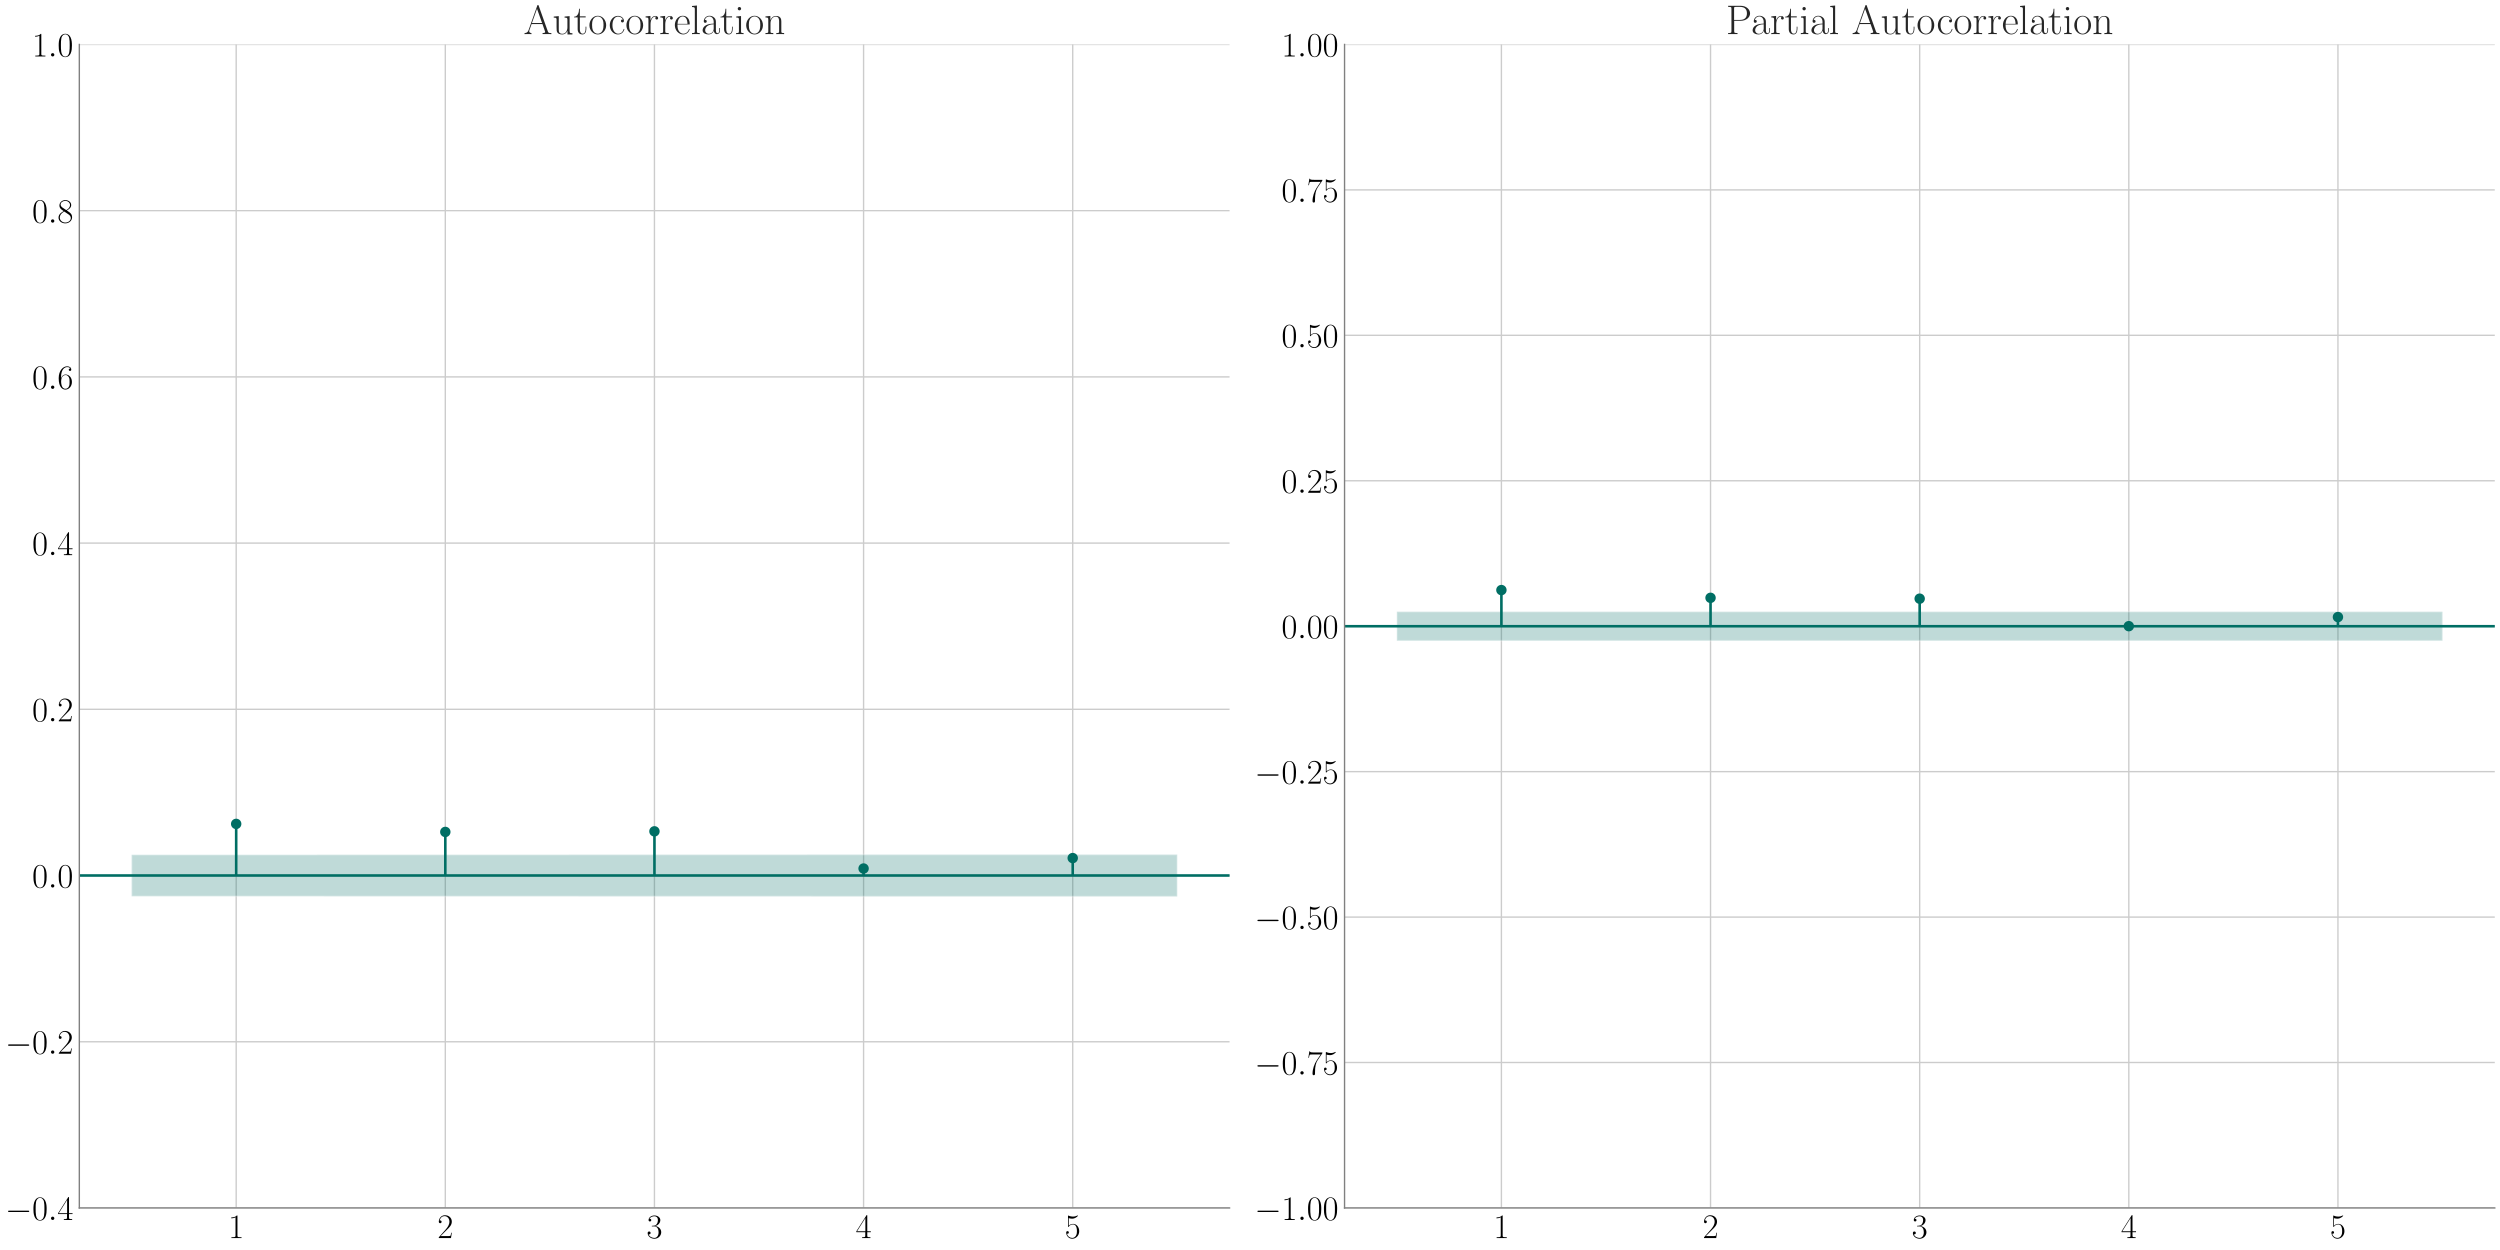
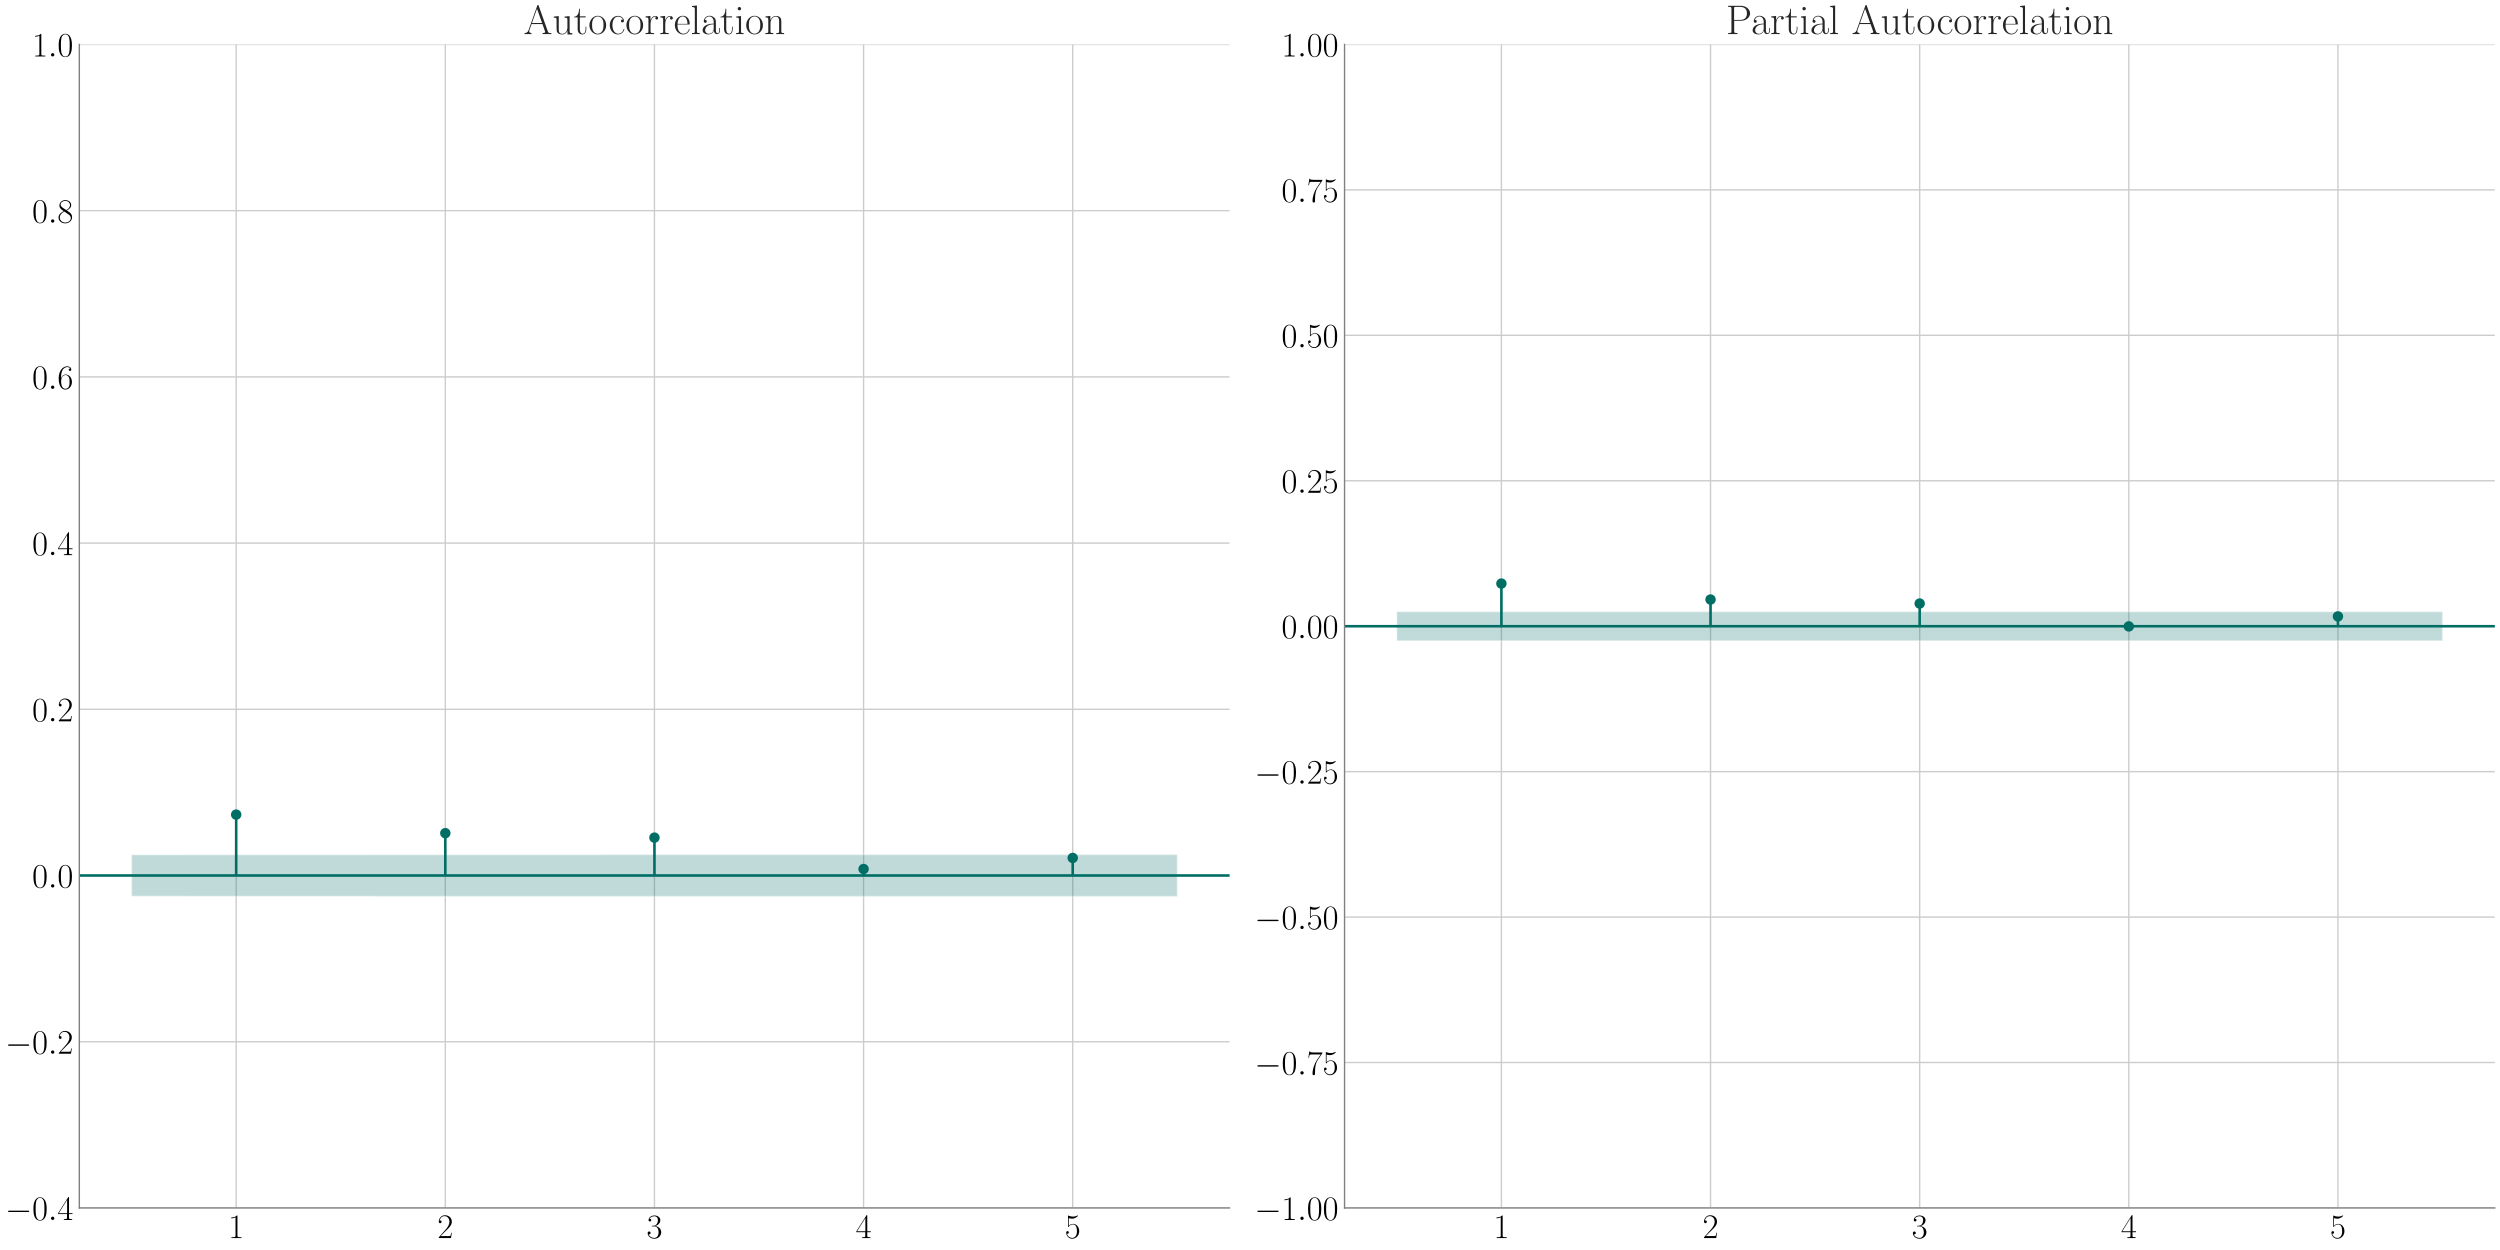
<svg xmlns="http://www.w3.org/2000/svg" xmlns:xlink="http://www.w3.org/1999/xlink" width="1440pt" height="720pt" viewBox="0 0 1440 720" version="1.1">
  <defs>
    <style type="text/css">*{stroke-linejoin: round; stroke-linecap: butt}</style>
  </defs>
  <g id="figure_1">
    <g id="patch_1">
      <path d="M 0 720  L 1440 720  L 1440 0  L 0 0  z " style="fill: #ffffff" />
    </g>
    <g id="axes_1">
      <g id="patch_2">
        <path d="M 45.693 695.787  L 708.231 695.787  L 708.231 25.605  L 45.693 25.605  z " style="fill: #ffffff" />
      </g>
      <g id="matplotlib.axis_1">
        <g id="xtick_1">
          <g id="line2d_1">
-             <path d="M 136.039 695.787  L 136.039 25.605  " clip-path="url(#p928883f7a5)" style="fill: none; stroke: #cccccc; stroke-width: 0.8; stroke-linecap: round" />
+             <path d="M 136.039 695.787  L 136.039 25.605  " clip-path="url(#pb3121250ae)" style="fill: none; stroke: #cccccc; stroke-width: 0.8; stroke-linecap: round" />
          </g>
          <g id="text_1">
            <g transform="translate(131.4703 713.1241) scale(0.2 -0.2)">
              <defs>
                <path id="CMR17-31" d="M 1702 4058  C 1702 4192 1696 4192 1606 4192  C 1357 3916 979 3827 621 3827  C 602 3827 570 3827 563 3808  C 557 3795 557 3782 557 3648  C 755 3648 1088 3686 1344 3839  L 1344 461  C 1344 236 1331 160 781 160  L 589 160  L 589 0  C 896 0 1216 0 1523 0  C 1830 0 2150 0 2458 0  L 2458 160  L 2266 160  C 1715 160 1702 230 1702 458  L 1702 4058  z " transform="scale(0.015625)" />
              </defs>
              <use xlink:href="#CMR17-31" transform="scale(0.996264)" />
            </g>
          </g>
        </g>
        <g id="xtick_2">
          <g id="line2d_2">
-             <path d="M 256.501 695.787  L 256.501 25.605  " clip-path="url(#p928883f7a5)" style="fill: none; stroke: #cccccc; stroke-width: 0.8; stroke-linecap: round" />
+             <path d="M 256.501 695.787  L 256.501 25.605  " clip-path="url(#pb3121250ae)" style="fill: none; stroke: #cccccc; stroke-width: 0.8; stroke-linecap: round" />
          </g>
          <g id="text_2">
            <g transform="translate(251.9317 713.1241) scale(0.2 -0.2)">
              <defs>
                <path id="CMR17-32" d="M 2669 989  L 2554 989  C 2490 536 2438 459 2413 420  C 2381 369 1920 369 1830 369  L 602 369  C 832 619 1280 1072 1824 1597  C 2214 1967 2669 2402 2669 3035  C 2669 3790 2067 4224 1395 4224  C 691 4224 262 3604 262 3030  C 262 2780 448 2748 525 2748  C 589 2748 781 2787 781 3010  C 781 3207 614 3264 525 3264  C 486 3264 448 3258 422 3245  C 544 3790 915 4058 1306 4058  C 1862 4058 2227 3617 2227 3035  C 2227 2479 1901 2000 1536 1584  L 262 146  L 262 0  L 2515 0  L 2669 989  z " transform="scale(0.015625)" />
              </defs>
              <use xlink:href="#CMR17-32" transform="scale(0.996264)" />
            </g>
          </g>
        </g>
        <g id="xtick_3">
          <g id="line2d_3">
-             <path d="M 376.962 695.787  L 376.962 25.605  " clip-path="url(#p928883f7a5)" style="fill: none; stroke: #cccccc; stroke-width: 0.8; stroke-linecap: round" />
+             <path d="M 376.962 695.787  L 376.962 25.605  " clip-path="url(#pb3121250ae)" style="fill: none; stroke: #cccccc; stroke-width: 0.8; stroke-linecap: round" />
          </g>
          <g id="text_3">
            <g transform="translate(372.3931 713.1241) scale(0.2 -0.2)">
              <defs>
                <path id="CMR17-33" d="M 1414 2157  C 1984 2157 2234 1662 2234 1090  C 2234 320 1824 25 1453 25  C 1114 25 563 194 390 693  C 422 680 454 680 486 680  C 640 680 755 782 755 948  C 755 1133 614 1216 486 1216  C 378 1216 211 1165 211 926  C 211 335 787 -128 1466 -128  C 2176 -128 2720 430 2720 1085  C 2720 1707 2208 2157 1600 2227  C 2086 2328 2554 2756 2554 3329  C 2554 3820 2048 4179 1472 4179  C 890 4179 378 3829 378 3329  C 378 3110 544 3072 627 3072  C 762 3072 877 3155 877 3321  C 877 3486 762 3569 627 3569  C 602 3569 570 3569 544 3557  C 730 3959 1235 4032 1459 4032  C 1683 4032 2106 3925 2106 3320  C 2106 3143 2080 2828 1862 2550  C 1670 2304 1453 2304 1242 2284  C 1210 2284 1062 2269 1037 2269  C 992 2263 966 2257 966 2208  C 966 2163 973 2157 1101 2157  L 1414 2157  z " transform="scale(0.015625)" />
              </defs>
              <use xlink:href="#CMR17-33" transform="scale(0.996264)" />
            </g>
          </g>
        </g>
        <g id="xtick_4">
          <g id="line2d_4">
-             <path d="M 497.424 695.787  L 497.424 25.605  " clip-path="url(#p928883f7a5)" style="fill: none; stroke: #cccccc; stroke-width: 0.8; stroke-linecap: round" />
+             <path d="M 497.424 695.787  L 497.424 25.605  " clip-path="url(#pb3121250ae)" style="fill: none; stroke: #cccccc; stroke-width: 0.8; stroke-linecap: round" />
          </g>
          <g id="text_4">
            <g transform="translate(492.8545 713.1241) scale(0.2 -0.2)">
              <defs>
                <path id="CMR17-34" d="M 2150 4122  C 2150 4256 2144 4256 2029 4256  L 128 1254  L 128 1088  L 1779 1088  L 1779 457  C 1779 224 1766 160 1318 160  L 1197 160  L 1197 0  C 1402 0 1747 0 1965 0  C 2182 0 2528 0 2733 0  L 2733 160  L 2611 160  C 2163 160 2150 224 2150 457  L 2150 1088  L 2803 1088  L 2803 1254  L 2150 1254  L 2150 4122  z M 1798 3703  L 1798 1254  L 256 1254  L 1798 3703  z " transform="scale(0.015625)" />
              </defs>
              <use xlink:href="#CMR17-34" transform="scale(0.996264)" />
            </g>
          </g>
        </g>
        <g id="xtick_5">
          <g id="line2d_5">
-             <path d="M 617.885 695.787  L 617.885 25.605  " clip-path="url(#p928883f7a5)" style="fill: none; stroke: #cccccc; stroke-width: 0.8; stroke-linecap: round" />
+             <path d="M 617.885 695.787  L 617.885 25.605  " clip-path="url(#pb3121250ae)" style="fill: none; stroke: #cccccc; stroke-width: 0.8; stroke-linecap: round" />
          </g>
          <g id="text_5">
            <g transform="translate(613.3159 713.1241) scale(0.2 -0.2)">
              <defs>
                <path id="CMR17-35" d="M 730 3692  C 794 3666 1056 3584 1325 3584  C 1920 3584 2246 3911 2432 4100  C 2432 4157 2432 4192 2394 4192  C 2387 4192 2374 4192 2323 4163  C 2099 4058 1837 3973 1517 3973  C 1325 3973 1037 3999 723 4139  C 653 4171 640 4171 634 4171  C 602 4171 595 4164 595 4037  L 595 2203  C 595 2089 595 2057 659 2057  C 691 2057 704 2070 736 2114  C 941 2401 1222 2522 1542 2522  C 1766 2522 2246 2382 2246 1289  C 2246 1085 2246 715 2054 421  C 1894 159 1645 25 1370 25  C 947 25 518 320 403 814  C 429 807 480 795 506 795  C 589 795 749 840 749 1038  C 749 1210 627 1280 506 1280  C 358 1280 262 1190 262 1011  C 262 454 704 -128 1382 -128  C 2042 -128 2669 440 2669 1264  C 2669 2030 2170 2624 1549 2624  C 1222 2624 947 2503 730 2274  L 730 3692  z " transform="scale(0.015625)" />
              </defs>
              <use xlink:href="#CMR17-35" transform="scale(0.996264)" />
            </g>
          </g>
        </g>
      </g>
      <g id="matplotlib.axis_2">
        <g id="ytick_1">
          <g id="line2d_6">
-             <path d="M 45.693 695.787  L 708.231 695.787  " clip-path="url(#p928883f7a5)" style="fill: none; stroke: #cccccc; stroke-width: 0.8; stroke-linecap: round" />
+             <path d="M 45.693 695.787  L 708.231 695.787  " clip-path="url(#pb3121250ae)" style="fill: none; stroke: #cccccc; stroke-width: 0.8; stroke-linecap: round" />
          </g>
          <g id="text_6">
            <g transform="translate(3.00024 702.7056) scale(0.2 -0.2)">
              <defs>
                <path id="CMSY10-0" d="M 4218 1472  C 4326 1472 4442 1472 4442 1600  C 4442 1728 4326 1728 4218 1728  L 755 1728  C 646 1728 531 1728 531 1600  C 531 1472 646 1472 755 1472  L 4218 1472  z " transform="scale(0.015625)" />
                <path id="CMR17-30" d="M 2688 2025  C 2688 2416 2682 3080 2413 3591  C 2176 4039 1798 4198 1466 4198  C 1158 4198 768 4058 525 3597  C 269 3118 243 2524 243 2025  C 243 1661 250 1106 448 619  C 723 -39 1216 -128 1466 -128  C 1760 -128 2208 -7 2470 600  C 2662 1042 2688 1559 2688 2025  z M 1466 -26  C 1056 -26 813 325 723 812  C 653 1188 653 1738 653 2096  C 653 2588 653 2997 736 3387  C 858 3929 1216 4096 1466 4096  C 1728 4096 2067 3923 2189 3400  C 2272 3036 2278 2607 2278 2096  C 2278 1680 2278 1169 2202 792  C 2067 95 1690 -26 1466 -26  z " transform="scale(0.015625)" />
                <path id="CMMI12-3a" d="M 1178 307  C 1178 492 1024 619 870 619  C 685 619 557 466 557 313  C 557 128 710 0 864 0  C 1050 0 1178 153 1178 307  z " transform="scale(0.015625)" />
              </defs>
              <use xlink:href="#CMSY10-0" transform="scale(0.996264)" />
              <use xlink:href="#CMR17-30" transform="translate(77.48747 0) scale(0.996264)" />
              <use xlink:href="#CMMI12-3a" transform="translate(123.1779 0) scale(0.996264)" />
              <use xlink:href="#CMR17-34" transform="translate(150.2751 0) scale(0.996264)" />
            </g>
          </g>
        </g>
        <g id="ytick_2">
          <g id="line2d_7">
-             <path d="M 45.693 600.047  L 708.231 600.047  " clip-path="url(#p928883f7a5)" style="fill: none; stroke: #cccccc; stroke-width: 0.8; stroke-linecap: round" />
+             <path d="M 45.693 600.047  L 708.231 600.047  " clip-path="url(#pb3121250ae)" style="fill: none; stroke: #cccccc; stroke-width: 0.8; stroke-linecap: round" />
          </g>
          <g id="text_7">
            <g transform="translate(3.00024 606.9653) scale(0.2 -0.2)">
              <use xlink:href="#CMSY10-0" transform="scale(0.996264)" />
              <use xlink:href="#CMR17-30" transform="translate(77.48747 0) scale(0.996264)" />
              <use xlink:href="#CMMI12-3a" transform="translate(123.1779 0) scale(0.996264)" />
              <use xlink:href="#CMR17-32" transform="translate(150.2751 0) scale(0.996264)" />
            </g>
          </g>
        </g>
        <g id="ytick_3">
          <g id="line2d_8">
-             <path d="M 45.693 504.306  L 708.231 504.306  " clip-path="url(#p928883f7a5)" style="fill: none; stroke: #cccccc; stroke-width: 0.8; stroke-linecap: round" />
+             <path d="M 45.693 504.306  L 708.231 504.306  " clip-path="url(#pb3121250ae)" style="fill: none; stroke: #cccccc; stroke-width: 0.8; stroke-linecap: round" />
          </g>
          <g id="text_8">
            <g transform="translate(18.49773 511.2249) scale(0.2 -0.2)">
              <use xlink:href="#CMR17-30" transform="scale(0.996264)" />
              <use xlink:href="#CMMI12-3a" transform="translate(45.69048 0) scale(0.996264)" />
              <use xlink:href="#CMR17-30" transform="translate(72.78765 0) scale(0.996264)" />
            </g>
          </g>
        </g>
        <g id="ytick_4">
          <g id="line2d_9">
-             <path d="M 45.693 408.566  L 708.231 408.566  " clip-path="url(#p928883f7a5)" style="fill: none; stroke: #cccccc; stroke-width: 0.8; stroke-linecap: round" />
+             <path d="M 45.693 408.566  L 708.231 408.566  " clip-path="url(#pb3121250ae)" style="fill: none; stroke: #cccccc; stroke-width: 0.8; stroke-linecap: round" />
          </g>
          <g id="text_9">
            <g transform="translate(18.49773 415.4846) scale(0.2 -0.2)">
              <use xlink:href="#CMR17-30" transform="scale(0.996264)" />
              <use xlink:href="#CMMI12-3a" transform="translate(45.69048 0) scale(0.996264)" />
              <use xlink:href="#CMR17-32" transform="translate(72.78765 0) scale(0.996264)" />
            </g>
          </g>
        </g>
        <g id="ytick_5">
          <g id="line2d_10">
-             <path d="M 45.693 312.826  L 708.231 312.826  " clip-path="url(#p928883f7a5)" style="fill: none; stroke: #cccccc; stroke-width: 0.8; stroke-linecap: round" />
+             <path d="M 45.693 312.826  L 708.231 312.826  " clip-path="url(#pb3121250ae)" style="fill: none; stroke: #cccccc; stroke-width: 0.8; stroke-linecap: round" />
          </g>
          <g id="text_10">
            <g transform="translate(18.49773 319.7442) scale(0.2 -0.2)">
              <use xlink:href="#CMR17-30" transform="scale(0.996264)" />
              <use xlink:href="#CMMI12-3a" transform="translate(45.69048 0) scale(0.996264)" />
              <use xlink:href="#CMR17-34" transform="translate(72.78765 0) scale(0.996264)" />
            </g>
          </g>
        </g>
        <g id="ytick_6">
          <g id="line2d_11">
-             <path d="M 45.693 217.085  L 708.231 217.085  " clip-path="url(#p928883f7a5)" style="fill: none; stroke: #cccccc; stroke-width: 0.8; stroke-linecap: round" />
+             <path d="M 45.693 217.085  L 708.231 217.085  " clip-path="url(#pb3121250ae)" style="fill: none; stroke: #cccccc; stroke-width: 0.8; stroke-linecap: round" />
          </g>
          <g id="text_11">
            <g transform="translate(18.49773 224.0039) scale(0.2 -0.2)">
              <defs>
                <path id="CMR17-36" d="M 678 2176  C 678 3690 1395 4032 1811 4032  C 1946 4032 2272 4009 2400 3776  C 2298 3776 2106 3776 2106 3553  C 2106 3381 2246 3323 2336 3323  C 2394 3323 2566 3348 2566 3560  C 2566 3954 2246 4179 1805 4179  C 1043 4179 243 3390 243 1984  C 243 253 966 -128 1478 -128  C 2099 -128 2688 427 2688 1283  C 2688 2081 2170 2662 1517 2662  C 1126 2662 838 2407 678 1960  L 678 2176  z M 1478 25  C 691 25 691 1200 691 1436  C 691 1896 909 2560 1504 2560  C 1613 2560 1926 2560 2138 2120  C 2253 1870 2253 1609 2253 1289  C 2253 944 2253 690 2118 434  C 1978 171 1773 25 1478 25  z " transform="scale(0.015625)" />
              </defs>
              <use xlink:href="#CMR17-30" transform="scale(0.996264)" />
              <use xlink:href="#CMMI12-3a" transform="translate(45.69048 0) scale(0.996264)" />
              <use xlink:href="#CMR17-36" transform="translate(72.78765 0) scale(0.996264)" />
            </g>
          </g>
        </g>
        <g id="ytick_7">
          <g id="line2d_12">
-             <path d="M 45.693 121.345  L 708.231 121.345  " clip-path="url(#p928883f7a5)" style="fill: none; stroke: #cccccc; stroke-width: 0.8; stroke-linecap: round" />
+             <path d="M 45.693 121.345  L 708.231 121.345  " clip-path="url(#pb3121250ae)" style="fill: none; stroke: #cccccc; stroke-width: 0.8; stroke-linecap: round" />
          </g>
          <g id="text_12">
            <g transform="translate(18.49773 128.2635) scale(0.2 -0.2)">
              <defs>
                <path id="CMR17-38" d="M 1741 2264  C 2144 2467 2554 2773 2554 3263  C 2554 3841 1990 4179 1472 4179  C 890 4179 378 3759 378 3180  C 378 3021 416 2747 666 2505  C 730 2442 998 2251 1171 2130  C 883 1983 211 1634 211 934  C 211 279 838 -128 1459 -128  C 2144 -128 2720 362 2720 1010  C 2720 1590 2330 1857 2074 2029  L 1741 2264  z M 902 2822  C 851 2854 595 3051 595 3351  C 595 3739 998 4032 1459 4032  C 1965 4032 2336 3676 2336 3262  C 2336 2669 1670 2331 1638 2331  C 1632 2331 1626 2331 1574 2370  L 902 2822  z M 2080 1519  C 2176 1449 2483 1240 2483 851  C 2483 381 2010 25 1472 25  C 890 25 448 438 448 940  C 448 1443 838 1862 1280 2060  L 2080 1519  z " transform="scale(0.015625)" />
              </defs>
              <use xlink:href="#CMR17-30" transform="scale(0.996264)" />
              <use xlink:href="#CMMI12-3a" transform="translate(45.69048 0) scale(0.996264)" />
              <use xlink:href="#CMR17-38" transform="translate(72.78765 0) scale(0.996264)" />
            </g>
          </g>
        </g>
        <g id="ytick_8">
          <g id="line2d_13">
-             <path d="M 45.693 25.605  L 708.231 25.605  " clip-path="url(#p928883f7a5)" style="fill: none; stroke: #cccccc; stroke-width: 0.8; stroke-linecap: round" />
+             <path d="M 45.693 25.605  L 708.231 25.605  " clip-path="url(#pb3121250ae)" style="fill: none; stroke: #cccccc; stroke-width: 0.8; stroke-linecap: round" />
          </g>
          <g id="text_13">
            <g transform="translate(18.49773 32.52314) scale(0.2 -0.2)">
              <use xlink:href="#CMR17-31" transform="scale(0.996264)" />
              <use xlink:href="#CMMI12-3a" transform="translate(45.69048 0) scale(0.996264)" />
              <use xlink:href="#CMR17-30" transform="translate(72.78765 0) scale(0.996264)" />
            </g>
          </g>
        </g>
      </g>
      <g id="PolyCollection_1">
        <defs>
-           <path id="me90c501e92" d="M 75.809 -227.666  L 75.809 -203.721  L 256.501 -203.675  L 376.962 -203.642  L 497.424 -203.608  L 678.116 -203.608  L 678.116 -227.78  L 678.116 -227.78  L 497.424 -227.779  L 376.962 -227.745  L 256.501 -227.712  L 75.809 -227.666  z " style="stroke: #ffffff; stroke-opacity: 0.25" />
+           <path id="mf932ae9e6a" d="M 75.809 -227.644  L 75.809 -203.743  L 256.501 -203.679  L 376.962 -203.648  L 497.424 -203.624  L 678.116 -203.623  L 678.116 -227.764  L 678.116 -227.764  L 497.424 -227.763  L 376.962 -227.739  L 256.501 -227.708  L 75.809 -227.644  z " style="stroke: #ffffff; stroke-opacity: 0.25" />
        </defs>
-         <g clip-path="url(#p928883f7a5)">
-           <use xlink:href="#me90c501e92" x="0" y="720" style="fill: #006e64; fill-opacity: 0.25; stroke: #ffffff; stroke-opacity: 0.25" />
+         <g clip-path="url(#pb3121250ae)">
+           <use xlink:href="#mf932ae9e6a" x="0" y="720" style="fill: #006e64; fill-opacity: 0.25; stroke: #ffffff; stroke-opacity: 0.25" />
        </g>
      </g>
      <g id="LineCollection_1">
-         <path d="M 136.039 504.306  L 136.039 474.566  " clip-path="url(#p928883f7a5)" style="fill: none; stroke: #006e64; stroke-width: 1.5" />
-         <path d="M 256.501 504.306  L 256.501 479.196  " clip-path="url(#p928883f7a5)" style="fill: none; stroke: #006e64; stroke-width: 1.5" />
-         <path d="M 376.962 504.306  L 376.962 478.857  " clip-path="url(#p928883f7a5)" style="fill: none; stroke: #006e64; stroke-width: 1.5" />
-         <path d="M 497.424 504.306  L 497.424 500.265  " clip-path="url(#p928883f7a5)" style="fill: none; stroke: #006e64; stroke-width: 1.5" />
-         <path d="M 617.885 504.306  L 617.885 494.248  " clip-path="url(#p928883f7a5)" style="fill: none; stroke: #006e64; stroke-width: 1.5" />
+         <path d="M 136.039 504.306  L 136.039 469.222  " clip-path="url(#pb3121250ae)" style="fill: none; stroke: #006e64; stroke-width: 1.5" />
+         <path d="M 256.501 504.306  L 256.501 479.907  " clip-path="url(#pb3121250ae)" style="fill: none; stroke: #006e64; stroke-width: 1.5" />
+         <path d="M 376.962 504.306  L 376.962 482.474  " clip-path="url(#pb3121250ae)" style="fill: none; stroke: #006e64; stroke-width: 1.5" />
+         <path d="M 497.424 504.306  L 497.424 500.551  " clip-path="url(#pb3121250ae)" style="fill: none; stroke: #006e64; stroke-width: 1.5" />
+         <path d="M 617.885 504.306  L 617.885 494.169  " clip-path="url(#pb3121250ae)" style="fill: none; stroke: #006e64; stroke-width: 1.5" />
      </g>
      <g id="line2d_14">
-         <path d="M 45.693 504.306  L 708.231 504.306  " clip-path="url(#p928883f7a5)" style="fill: none; stroke: #006e64; stroke-width: 1.5; stroke-linecap: round" />
+         <path d="M 45.693 504.306  L 708.231 504.306  " clip-path="url(#pb3121250ae)" style="fill: none; stroke: #006e64; stroke-width: 1.5; stroke-linecap: round" />
      </g>
      <g id="line2d_15">
        <defs>
-           <path id="m0c76940b71" d="M 0 2.5  C 0.663 2.5 1.299 2.237 1.768 1.768  C 2.237 1.299 2.5 0.663 2.5 0  C 2.5 -0.663 2.237 -1.299 1.768 -1.768  C 1.299 -2.237 0.663 -2.5 0 -2.5  C -0.663 -2.5 -1.299 -2.237 -1.768 -1.768  C -2.237 -1.299 -2.5 -0.663 -2.5 0  C -2.5 0.663 -2.237 1.299 -1.768 1.768  C -1.299 2.237 -0.663 2.5 0 2.5  z " style="stroke: #006e64" />
+           <path id="m65ecb0f402" d="M 0 2.5  C 0.663 2.5 1.299 2.237 1.768 1.768  C 2.237 1.299 2.5 0.663 2.5 0  C 2.5 -0.663 2.237 -1.299 1.768 -1.768  C 1.299 -2.237 0.663 -2.5 0 -2.5  C -0.663 -2.5 -1.299 -2.237 -1.768 -1.768  C -2.237 -1.299 -2.5 -0.663 -2.5 0  C -2.5 0.663 -2.237 1.299 -1.768 1.768  C -1.299 2.237 -0.663 2.5 0 2.5  z " style="stroke: #006e64" />
        </defs>
-         <g clip-path="url(#p928883f7a5)">
-           <use xlink:href="#m0c76940b71" x="136.039" y="474.566" style="fill: #006e64; stroke: #006e64" />
-           <use xlink:href="#m0c76940b71" x="256.501" y="479.196" style="fill: #006e64; stroke: #006e64" />
-           <use xlink:href="#m0c76940b71" x="376.962" y="478.857" style="fill: #006e64; stroke: #006e64" />
-           <use xlink:href="#m0c76940b71" x="497.424" y="500.265" style="fill: #006e64; stroke: #006e64" />
-           <use xlink:href="#m0c76940b71" x="617.885" y="494.248" style="fill: #006e64; stroke: #006e64" />
+         <g clip-path="url(#pb3121250ae)">
+           <use xlink:href="#m65ecb0f402" x="136.039" y="469.222" style="fill: #006e64; stroke: #006e64" />
+           <use xlink:href="#m65ecb0f402" x="256.501" y="479.907" style="fill: #006e64; stroke: #006e64" />
+           <use xlink:href="#m65ecb0f402" x="376.962" y="482.474" style="fill: #006e64; stroke: #006e64" />
+           <use xlink:href="#m65ecb0f402" x="497.424" y="500.551" style="fill: #006e64; stroke: #006e64" />
+           <use xlink:href="#m65ecb0f402" x="617.885" y="494.169" style="fill: #006e64; stroke: #006e64" />
        </g>
      </g>
      <g id="patch_3">
        <path d="M 45.693 695.787  L 45.693 25.605  " style="fill: none; stroke: #808080; stroke-width: 0.8; stroke-linejoin: miter; stroke-linecap: square" />
      </g>
      <g id="patch_4">
        <path d="M 45.693 695.787  L 708.231 695.787  " style="fill: none; stroke: #808080; stroke-width: 0.8; stroke-linejoin: miter; stroke-linecap: square" />
      </g>
      <g id="text_14">
        <g style="fill: #262626" transform="translate(301.5945 19.60465) scale(0.24 -0.24)">
          <defs>
            <path id="CMR17-41" d="M 2323 4378  C 2291 4461 2278 4480 2214 4480  C 2150 4480 2138 4461 2106 4378  L 749 566  C 627 223 371 153 147 153  L 147 -13  C 262 0 518 0 640 0  C 800 0 1056 0 1210 -13  L 1210 153  C 909 153 864 361 864 439  C 864 497 877 530 890 569  L 1229 1536  L 2906 1536  L 3290 442  C 3322 365 3322 352 3322 327  C 3322 153 3046 153 2925 153  L 2925 0  C 3110 0 3443 0 3642 0  C 3808 0 4128 0 4282 -13  L 4282 153  C 3942 153 3827 153 3744 387  L 2323 4378  z M 2067 3893  L 2848 1702  L 1286 1702  L 2067 3893  z " transform="scale(0.015625)" />
            <path id="CMR17-75" d="M 1882 2693  L 1882 2528  C 2259 2528 2317 2489 2317 2186  L 2317 1032  C 2317 500 2029 38 1555 38  C 1030 38 986 348 986 678  L 986 2763  L 211 2693  L 211 2528  C 467 2528 640 2528 646 2274  L 646 1058  C 646 633 646 361 813 183  C 896 101 1056 -64 1517 -64  C 2061 -64 2272 377 2323 506  L 2330 506  L 2330 -63  L 3091 -63  L 3091 128  C 2714 128 2656 166 2656 473  L 2656 2763  L 1882 2693  z " transform="scale(0.015625)" />
            <path id="CMR17-74" d="M 966 2560  L 1862 2560  L 1862 2725  L 966 2725  L 966 3904  L 851 3904  C 838 3245 614 2668 70 2668  L 70 2560  L 627 2560  L 627 771  C 627 650 627 -64 1370 -64  C 1747 -64 1965 306 1965 777  L 1965 1140  L 1850 1140  L 1850 783  C 1850 344 1677 51 1408 51  C 1222 51 966 178 966 758  L 966 2560  z " transform="scale(0.015625)" />
            <path id="CMR17-6f" d="M 2758 1356  C 2758 2176 2163 2816 1466 2816  C 768 2816 173 2176 173 1356  C 173 551 768 -64 1466 -64  C 2163 -64 2758 551 2758 1356  z M 1466 51  C 1165 51 909 230 762 480  C 602 767 582 1126 582 1408  C 582 1677 595 2010 762 2298  C 890 2509 1139 2714 1466 2714  C 1754 2714 1997 2554 2150 2330  C 2349 2029 2349 1607 2349 1408  C 2349 1158 2336 775 2163 467  C 1984 173 1709 51 1466 51  z " transform="scale(0.015625)" />
            <path id="CMR17-63" d="M 2234 2240  C 2112 2240 1933 2240 1933 2017  C 1933 1838 2080 1787 2163 1787  C 2208 1787 2394 1807 2394 2024  C 2394 2467 1958 2803 1466 2803  C 787 2803 211 2178 211 1363  C 211 516 813 -64 1466 -64  C 2259 -64 2458 677 2458 748  C 2458 774 2451 793 2406 793  C 2362 793 2355 787 2330 703  C 2163 180 1798 51 1523 51  C 1114 51 621 427 621 1369  C 621 2338 1094 2688 1472 2688  C 1722 2688 2093 2573 2234 2240  z " transform="scale(0.015625)" />
            <path id="CMR17-72" d="M 960 1497  C 960 2112 1222 2688 1702 2688  C 1747 2688 1792 2682 1837 2662  C 1837 2662 1696 2617 1696 2452  C 1696 2298 1818 2234 1914 2234  C 1990 2234 2131 2279 2131 2458  C 2131 2663 1926 2790 1709 2790  C 1222 2790 1011 2317 947 2093  L 941 2093  L 941 2790  L 198 2720  L 198 2554  C 576 2554 634 2515 634 2208  L 634 428  C 634 184 608 153 198 153  L 198 -13  C 352 0 646 0 813 0  C 998 0 1325 0 1498 -13  L 1498 153  C 1037 153 960 153 960 440  L 960 1497  z " transform="scale(0.015625)" />
            <path id="CMR17-65" d="M 2438 1472  C 2464 1498 2464 1511 2464 1576  C 2464 2238 2118 2816 1389 2816  C 710 2816 173 2169 173 1383  C 173 551 781 -64 1459 -64  C 2176 -64 2458 607 2458 740  C 2458 784 2419 784 2406 784  C 2362 784 2355 771 2330 696  C 2189 265 1837 51 1504 51  C 1229 51 954 203 781 480  C 582 803 582 1176 582 1472  L 2438 1472  z M 589 1568  C 634 2505 1126 2714 1382 2714  C 1818 2714 2112 2297 2118 1568  L 589 1568  z " transform="scale(0.015625)" />
            <path id="CMR17-6c" d="M 979 4396  L 218 4326  L 218 4160  C 595 4160 653 4122 653 3817  L 653 426  C 653 184 627 153 218 153  L 218 -13  C 371 0 653 0 813 0  C 979 0 1261 0 1414 -13  L 1414 153  C 1005 153 979 178 979 426  L 979 4396  z " transform="scale(0.015625)" />
            <path id="CMR17-61" d="M 2304 1653  C 2304 2072 2304 2294 2035 2543  C 1798 2752 1523 2816 1306 2816  C 800 2816 435 2407 435 1971  C 435 1728 627 1728 666 1728  C 749 1728 896 1778 896 1954  C 896 2112 774 2181 666 2181  C 640 2181 608 2174 589 2168  C 723 2592 1069 2714 1293 2714  C 1613 2714 1965 2429 1965 1885  L 1965 1600  C 1587 1600 1133 1549 774 1357  C 371 1133 256 813 256 570  C 256 77 832 -64 1171 -64  C 1523 -64 1850 139 1990 511  C 2003 233 2182 -18 2464 -18  C 2598 -18 2938 70 2938 567  L 2938 920  L 2822 920  L 2822 562  C 2822 178 2650 128 2566 128  C 2304 128 2304 458 2304 738  L 2304 1653  z M 1965 870  C 1965 317 1568 38 1216 38  C 896 38 646 275 646 570  C 646 761 730 1100 1101 1305  C 1408 1478 1760 1504 1965 1504  L 1965 870  z " transform="scale(0.015625)" />
            <path id="CMR17-69" d="M 992 3909  C 992 4049 877 4170 730 4170  C 589 4170 467 4056 467 3909  C 467 3769 582 3648 730 3648  C 870 3648 992 3763 992 3909  z M 243 2706  L 243 2541  C 602 2541 653 2502 653 2197  L 653 427  C 653 184 627 153 218 153  L 218 -13  C 371 0 646 0 806 0  C 960 0 1222 0 1370 -13  L 1370 153  C 992 153 979 191 979 420  L 979 2776  L 243 2706  z " transform="scale(0.015625)" />
            <path id="CMR17-6e" d="M 2656 1933  C 2656 2259 2592 2790 1837 2790  C 1331 2790 1069 2400 973 2144  L 966 2144  L 966 2790  L 211 2720  L 211 2554  C 589 2554 646 2515 646 2208  L 646 428  C 646 184 621 153 211 153  L 211 -13  C 365 0 646 0 813 0  C 979 0 1267 0 1421 -13  L 1421 153  C 1011 153 986 178 986 428  L 986 1658  C 986 2247 1344 2688 1792 2688  C 2266 2688 2317 2266 2317 1958  L 2317 428  C 2317 184 2291 153 1882 153  L 1882 -13  C 2035 0 2317 0 2483 0  C 2650 0 2938 0 3091 -13  L 3091 153  C 2682 153 2656 178 2656 428  L 2656 1933  z " transform="scale(0.015625)" />
          </defs>
          <use xlink:href="#CMR17-41" transform="scale(0.996264)" />
          <use xlink:href="#CMR17-75" transform="translate(69.07243 0) scale(0.996264)" />
          <use xlink:href="#CMR17-74" transform="translate(119.9678 0) scale(0.996264)" />
          <use xlink:href="#CMR17-6f" transform="translate(155.2486 0) scale(0.996264)" />
          <use xlink:href="#CMR17-63" transform="translate(203.5415 0) scale(0.996264)" />
          <use xlink:href="#CMR17-6f" transform="translate(244.0271 0) scale(0.996264)" />
          <use xlink:href="#CMR17-72" transform="translate(289.7176 0) scale(0.996264)" />
          <use xlink:href="#CMR17-72" transform="translate(324.9984 0) scale(0.996264)" />
          <use xlink:href="#CMR17-65" transform="translate(360.2792 0) scale(0.996264)" />
          <use xlink:href="#CMR17-6c" transform="translate(400.7648 0) scale(0.996264)" />
          <use xlink:href="#CMR17-61" transform="translate(425.6359 0) scale(0.996264)" />
          <use xlink:href="#CMR17-74" transform="translate(471.3264 0) scale(0.996264)" />
          <use xlink:href="#CMR17-69" transform="translate(506.6071 0) scale(0.996264)" />
          <use xlink:href="#CMR17-6f" transform="translate(531.4782 0) scale(0.996264)" />
          <use xlink:href="#CMR17-6e" transform="translate(577.1687 0) scale(0.996264)" />
        </g>
      </g>
    </g>
    <g id="axes_2">
      <g id="patch_5">
        <path d="M 774.462 695.787  L 1437 695.787  L 1437 25.605  L 774.462 25.605  z " style="fill: #ffffff" />
      </g>
      <g id="matplotlib.axis_3">
        <g id="xtick_6">
          <g id="line2d_16">
-             <path d="M 864.808 695.787  L 864.808 25.605  " clip-path="url(#pa16c90be15)" style="fill: none; stroke: #cccccc; stroke-width: 0.8; stroke-linecap: round" />
+             <path d="M 864.808 695.787  L 864.808 25.605  " clip-path="url(#ped8a9b5ab9)" style="fill: none; stroke: #cccccc; stroke-width: 0.8; stroke-linecap: round" />
          </g>
          <g id="text_15">
            <g transform="translate(860.2391 713.1241) scale(0.2 -0.2)">
              <use xlink:href="#CMR17-31" transform="scale(0.996264)" />
            </g>
          </g>
        </g>
        <g id="xtick_7">
          <g id="line2d_17">
-             <path d="M 985.27 695.787  L 985.27 25.605  " clip-path="url(#pa16c90be15)" style="fill: none; stroke: #cccccc; stroke-width: 0.8; stroke-linecap: round" />
+             <path d="M 985.27 695.787  L 985.27 25.605  " clip-path="url(#ped8a9b5ab9)" style="fill: none; stroke: #cccccc; stroke-width: 0.8; stroke-linecap: round" />
          </g>
          <g id="text_16">
            <g transform="translate(980.7005 713.1241) scale(0.2 -0.2)">
              <use xlink:href="#CMR17-32" transform="scale(0.996264)" />
            </g>
          </g>
        </g>
        <g id="xtick_8">
          <g id="line2d_18">
-             <path d="M 1105.731 695.787  L 1105.731 25.605  " clip-path="url(#pa16c90be15)" style="fill: none; stroke: #cccccc; stroke-width: 0.8; stroke-linecap: round" />
+             <path d="M 1105.731 695.787  L 1105.731 25.605  " clip-path="url(#ped8a9b5ab9)" style="fill: none; stroke: #cccccc; stroke-width: 0.8; stroke-linecap: round" />
          </g>
          <g id="text_17">
            <g transform="translate(1101.162 713.1241) scale(0.2 -0.2)">
              <use xlink:href="#CMR17-33" transform="scale(0.996264)" />
            </g>
          </g>
        </g>
        <g id="xtick_9">
          <g id="line2d_19">
-             <path d="M 1226.192 695.787  L 1226.192 25.605  " clip-path="url(#pa16c90be15)" style="fill: none; stroke: #cccccc; stroke-width: 0.8; stroke-linecap: round" />
+             <path d="M 1226.192 695.787  L 1226.192 25.605  " clip-path="url(#ped8a9b5ab9)" style="fill: none; stroke: #cccccc; stroke-width: 0.8; stroke-linecap: round" />
          </g>
          <g id="text_18">
            <g transform="translate(1221.623 713.1241) scale(0.2 -0.2)">
              <use xlink:href="#CMR17-34" transform="scale(0.996264)" />
            </g>
          </g>
        </g>
        <g id="xtick_10">
          <g id="line2d_20">
-             <path d="M 1346.654 695.787  L 1346.654 25.605  " clip-path="url(#pa16c90be15)" style="fill: none; stroke: #cccccc; stroke-width: 0.8; stroke-linecap: round" />
+             <path d="M 1346.654 695.787  L 1346.654 25.605  " clip-path="url(#ped8a9b5ab9)" style="fill: none; stroke: #cccccc; stroke-width: 0.8; stroke-linecap: round" />
          </g>
          <g id="text_19">
            <g transform="translate(1342.085 713.1241) scale(0.2 -0.2)">
              <use xlink:href="#CMR17-35" transform="scale(0.996264)" />
            </g>
          </g>
        </g>
      </g>
      <g id="matplotlib.axis_4">
        <g id="ytick_9">
          <g id="line2d_21">
-             <path d="M 774.462 695.787  L 1437 695.787  " clip-path="url(#pa16c90be15)" style="fill: none; stroke: #cccccc; stroke-width: 0.8; stroke-linecap: round" />
+             <path d="M 774.462 695.787  L 1437 695.787  " clip-path="url(#ped8a9b5ab9)" style="fill: none; stroke: #cccccc; stroke-width: 0.8; stroke-linecap: round" />
          </g>
          <g id="text_20">
            <g transform="translate(722.631 702.7056) scale(0.2 -0.2)">
              <use xlink:href="#CMSY10-0" transform="scale(0.996264)" />
              <use xlink:href="#CMR17-31" transform="translate(77.48747 0) scale(0.996264)" />
              <use xlink:href="#CMMI12-3a" transform="translate(123.1779 0) scale(0.996264)" />
              <use xlink:href="#CMR17-30" transform="translate(150.2751 0) scale(0.996264)" />
              <use xlink:href="#CMR17-30" transform="translate(195.9656 0) scale(0.996264)" />
            </g>
          </g>
        </g>
        <g id="ytick_10">
          <g id="line2d_22">
-             <path d="M 774.462 612.014  L 1437 612.014  " clip-path="url(#pa16c90be15)" style="fill: none; stroke: #cccccc; stroke-width: 0.8; stroke-linecap: round" />
+             <path d="M 774.462 612.014  L 1437 612.014  " clip-path="url(#ped8a9b5ab9)" style="fill: none; stroke: #cccccc; stroke-width: 0.8; stroke-linecap: round" />
          </g>
          <g id="text_21">
            <g transform="translate(722.631 618.9328) scale(0.2 -0.2)">
              <defs>
                <path id="CMR17-37" d="M 2886 3941  L 2886 4081  L 1382 4081  C 634 4081 621 4165 595 4288  L 480 4288  L 294 3094  L 410 3094  C 429 3215 474 3540 550 3661  C 589 3712 1062 3712 1171 3712  L 2579 3712  L 1869 2661  C 1395 1954 1069 999 1069 165  C 1069 89 1069 -128 1299 -128  C 1530 -128 1530 89 1530 171  L 1530 465  C 1530 1508 1709 2196 2003 2636  L 2886 3941  z " transform="scale(0.015625)" />
              </defs>
              <use xlink:href="#CMSY10-0" transform="scale(0.996264)" />
              <use xlink:href="#CMR17-30" transform="translate(77.48747 0) scale(0.996264)" />
              <use xlink:href="#CMMI12-3a" transform="translate(123.1779 0) scale(0.996264)" />
              <use xlink:href="#CMR17-37" transform="translate(150.2751 0) scale(0.996264)" />
              <use xlink:href="#CMR17-35" transform="translate(195.9656 0) scale(0.996264)" />
            </g>
          </g>
        </g>
        <g id="ytick_11">
          <g id="line2d_23">
-             <path d="M 774.462 528.242  L 1437 528.242  " clip-path="url(#pa16c90be15)" style="fill: none; stroke: #cccccc; stroke-width: 0.8; stroke-linecap: round" />
+             <path d="M 774.462 528.242  L 1437 528.242  " clip-path="url(#ped8a9b5ab9)" style="fill: none; stroke: #cccccc; stroke-width: 0.8; stroke-linecap: round" />
          </g>
          <g id="text_22">
            <g transform="translate(722.631 535.16) scale(0.2 -0.2)">
              <use xlink:href="#CMSY10-0" transform="scale(0.996264)" />
              <use xlink:href="#CMR17-30" transform="translate(77.48747 0) scale(0.996264)" />
              <use xlink:href="#CMMI12-3a" transform="translate(123.1779 0) scale(0.996264)" />
              <use xlink:href="#CMR17-35" transform="translate(150.2751 0) scale(0.996264)" />
              <use xlink:href="#CMR17-30" transform="translate(195.9656 0) scale(0.996264)" />
            </g>
          </g>
        </g>
        <g id="ytick_12">
          <g id="line2d_24">
-             <path d="M 774.462 444.469  L 1437 444.469  " clip-path="url(#pa16c90be15)" style="fill: none; stroke: #cccccc; stroke-width: 0.8; stroke-linecap: round" />
+             <path d="M 774.462 444.469  L 1437 444.469  " clip-path="url(#ped8a9b5ab9)" style="fill: none; stroke: #cccccc; stroke-width: 0.8; stroke-linecap: round" />
          </g>
          <g id="text_23">
            <g transform="translate(722.631 451.3872) scale(0.2 -0.2)">
              <use xlink:href="#CMSY10-0" transform="scale(0.996264)" />
              <use xlink:href="#CMR17-30" transform="translate(77.48747 0) scale(0.996264)" />
              <use xlink:href="#CMMI12-3a" transform="translate(123.1779 0) scale(0.996264)" />
              <use xlink:href="#CMR17-32" transform="translate(150.2751 0) scale(0.996264)" />
              <use xlink:href="#CMR17-35" transform="translate(195.9656 0) scale(0.996264)" />
            </g>
          </g>
        </g>
        <g id="ytick_13">
          <g id="line2d_25">
-             <path d="M 774.462 360.696  L 1437 360.696  " clip-path="url(#pa16c90be15)" style="fill: none; stroke: #cccccc; stroke-width: 0.8; stroke-linecap: round" />
+             <path d="M 774.462 360.696  L 1437 360.696  " clip-path="url(#ped8a9b5ab9)" style="fill: none; stroke: #cccccc; stroke-width: 0.8; stroke-linecap: round" />
          </g>
          <g id="text_24">
            <g transform="translate(738.1284 367.6144) scale(0.2 -0.2)">
              <use xlink:href="#CMR17-30" transform="scale(0.996264)" />
              <use xlink:href="#CMMI12-3a" transform="translate(45.69048 0) scale(0.996264)" />
              <use xlink:href="#CMR17-30" transform="translate(72.78765 0) scale(0.996264)" />
              <use xlink:href="#CMR17-30" transform="translate(118.4781 0) scale(0.996264)" />
            </g>
          </g>
        </g>
        <g id="ytick_14">
          <g id="line2d_26">
-             <path d="M 774.462 276.923  L 1437 276.923  " clip-path="url(#pa16c90be15)" style="fill: none; stroke: #cccccc; stroke-width: 0.8; stroke-linecap: round" />
+             <path d="M 774.462 276.923  L 1437 276.923  " clip-path="url(#ped8a9b5ab9)" style="fill: none; stroke: #cccccc; stroke-width: 0.8; stroke-linecap: round" />
          </g>
          <g id="text_25">
            <g transform="translate(738.1284 283.8416) scale(0.2 -0.2)">
              <use xlink:href="#CMR17-30" transform="scale(0.996264)" />
              <use xlink:href="#CMMI12-3a" transform="translate(45.69048 0) scale(0.996264)" />
              <use xlink:href="#CMR17-32" transform="translate(72.78765 0) scale(0.996264)" />
              <use xlink:href="#CMR17-35" transform="translate(118.4781 0) scale(0.996264)" />
            </g>
          </g>
        </g>
        <g id="ytick_15">
          <g id="line2d_27">
-             <path d="M 774.462 193.15  L 1437 193.15  " clip-path="url(#pa16c90be15)" style="fill: none; stroke: #cccccc; stroke-width: 0.8; stroke-linecap: round" />
+             <path d="M 774.462 193.15  L 1437 193.15  " clip-path="url(#ped8a9b5ab9)" style="fill: none; stroke: #cccccc; stroke-width: 0.8; stroke-linecap: round" />
          </g>
          <g id="text_26">
            <g transform="translate(738.1284 200.0688) scale(0.2 -0.2)">
              <use xlink:href="#CMR17-30" transform="scale(0.996264)" />
              <use xlink:href="#CMMI12-3a" transform="translate(45.69048 0) scale(0.996264)" />
              <use xlink:href="#CMR17-35" transform="translate(72.78765 0) scale(0.996264)" />
              <use xlink:href="#CMR17-30" transform="translate(118.4781 0) scale(0.996264)" />
            </g>
          </g>
        </g>
        <g id="ytick_16">
          <g id="line2d_28">
-             <path d="M 774.462 109.377  L 1437 109.377  " clip-path="url(#pa16c90be15)" style="fill: none; stroke: #cccccc; stroke-width: 0.8; stroke-linecap: round" />
+             <path d="M 774.462 109.377  L 1437 109.377  " clip-path="url(#ped8a9b5ab9)" style="fill: none; stroke: #cccccc; stroke-width: 0.8; stroke-linecap: round" />
          </g>
          <g id="text_27">
            <g transform="translate(738.1284 116.296) scale(0.2 -0.2)">
              <use xlink:href="#CMR17-30" transform="scale(0.996264)" />
              <use xlink:href="#CMMI12-3a" transform="translate(45.69048 0) scale(0.996264)" />
              <use xlink:href="#CMR17-37" transform="translate(72.78765 0) scale(0.996264)" />
              <use xlink:href="#CMR17-35" transform="translate(118.4781 0) scale(0.996264)" />
            </g>
          </g>
        </g>
        <g id="ytick_17">
          <g id="line2d_29">
-             <path d="M 774.462 25.605  L 1437 25.605  " clip-path="url(#pa16c90be15)" style="fill: none; stroke: #cccccc; stroke-width: 0.8; stroke-linecap: round" />
+             <path d="M 774.462 25.605  L 1437 25.605  " clip-path="url(#ped8a9b5ab9)" style="fill: none; stroke: #cccccc; stroke-width: 0.8; stroke-linecap: round" />
          </g>
          <g id="text_28">
            <g transform="translate(738.1284 32.52314) scale(0.2 -0.2)">
              <use xlink:href="#CMR17-31" transform="scale(0.996264)" />
              <use xlink:href="#CMMI12-3a" transform="translate(45.69048 0) scale(0.996264)" />
              <use xlink:href="#CMR17-30" transform="translate(72.78765 0) scale(0.996264)" />
              <use xlink:href="#CMR17-30" transform="translate(118.4781 0) scale(0.996264)" />
            </g>
          </g>
        </g>
      </g>
      <g id="PolyCollection_2">
        <defs>
-           <path id="maa373290a2" d="M 804.578 -367.685  L 804.578 -350.923  L 985.27 -350.923  L 1105.731 -350.923  L 1226.192 -350.923  L 1406.884 -350.923  L 1406.884 -367.685  L 1406.884 -367.685  L 1226.192 -367.685  L 1105.731 -367.685  L 985.27 -367.685  L 804.578 -367.685  z " style="stroke: #ffffff; stroke-opacity: 0.25" />
+           <path id="mc163056fa9" d="M 804.578 -367.669  L 804.578 -350.939  L 985.27 -350.939  L 1105.731 -350.939  L 1226.192 -350.939  L 1406.884 -350.939  L 1406.884 -367.669  L 1406.884 -367.669  L 1226.192 -367.669  L 1105.731 -367.669  L 985.27 -367.669  L 804.578 -367.669  z " style="stroke: #ffffff; stroke-opacity: 0.25" />
        </defs>
-         <g clip-path="url(#pa16c90be15)">
-           <use xlink:href="#maa373290a2" x="0" y="720" style="fill: #006e64; fill-opacity: 0.25; stroke: #ffffff; stroke-opacity: 0.25" />
+         <g clip-path="url(#ped8a9b5ab9)">
+           <use xlink:href="#mc163056fa9" x="0" y="720" style="fill: #006e64; fill-opacity: 0.25; stroke: #ffffff; stroke-opacity: 0.25" />
        </g>
      </g>
      <g id="LineCollection_2">
-         <path d="M 864.808 360.696  L 864.808 339.878  " clip-path="url(#pa16c90be15)" style="fill: none; stroke: #006e64; stroke-width: 1.5" />
-         <path d="M 985.27 360.696  L 985.27 344.349  " clip-path="url(#pa16c90be15)" style="fill: none; stroke: #006e64; stroke-width: 1.5" />
-         <path d="M 1105.731 360.696  L 1105.731 344.837  " clip-path="url(#pa16c90be15)" style="fill: none; stroke: #006e64; stroke-width: 1.5" />
-         <path d="M 1226.192 360.696  L 1226.192 360.672  " clip-path="url(#pa16c90be15)" style="fill: none; stroke: #006e64; stroke-width: 1.5" />
-         <path d="M 1346.654 360.696  L 1346.654 355.423  " clip-path="url(#pa16c90be15)" style="fill: none; stroke: #006e64; stroke-width: 1.5" />
+         <path d="M 864.808 360.696  L 864.808 336.137  " clip-path="url(#ped8a9b5ab9)" style="fill: none; stroke: #006e64; stroke-width: 1.5" />
+         <path d="M 985.27 360.696  L 985.27 345.333  " clip-path="url(#ped8a9b5ab9)" style="fill: none; stroke: #006e64; stroke-width: 1.5" />
+         <path d="M 1105.731 360.696  L 1105.731 347.636  " clip-path="url(#ped8a9b5ab9)" style="fill: none; stroke: #006e64; stroke-width: 1.5" />
+         <path d="M 1226.192 360.696  L 1226.192 360.803  " clip-path="url(#ped8a9b5ab9)" style="fill: none; stroke: #006e64; stroke-width: 1.5" />
+         <path d="M 1346.654 360.696  L 1346.654 355.045  " clip-path="url(#ped8a9b5ab9)" style="fill: none; stroke: #006e64; stroke-width: 1.5" />
      </g>
      <g id="line2d_30">
-         <path d="M 774.462 360.696  L 1437 360.696  " clip-path="url(#pa16c90be15)" style="fill: none; stroke: #006e64; stroke-width: 1.5; stroke-linecap: round" />
+         <path d="M 774.462 360.696  L 1437 360.696  " clip-path="url(#ped8a9b5ab9)" style="fill: none; stroke: #006e64; stroke-width: 1.5; stroke-linecap: round" />
      </g>
      <g id="line2d_31">
-         <g clip-path="url(#pa16c90be15)">
-           <use xlink:href="#m0c76940b71" x="864.808" y="339.878" style="fill: #006e64; stroke: #006e64" />
-           <use xlink:href="#m0c76940b71" x="985.27" y="344.349" style="fill: #006e64; stroke: #006e64" />
-           <use xlink:href="#m0c76940b71" x="1105.731" y="344.837" style="fill: #006e64; stroke: #006e64" />
-           <use xlink:href="#m0c76940b71" x="1226.192" y="360.672" style="fill: #006e64; stroke: #006e64" />
-           <use xlink:href="#m0c76940b71" x="1346.654" y="355.423" style="fill: #006e64; stroke: #006e64" />
+         <g clip-path="url(#ped8a9b5ab9)">
+           <use xlink:href="#m65ecb0f402" x="864.808" y="336.137" style="fill: #006e64; stroke: #006e64" />
+           <use xlink:href="#m65ecb0f402" x="985.27" y="345.333" style="fill: #006e64; stroke: #006e64" />
+           <use xlink:href="#m65ecb0f402" x="1105.731" y="347.636" style="fill: #006e64; stroke: #006e64" />
+           <use xlink:href="#m65ecb0f402" x="1226.192" y="360.803" style="fill: #006e64; stroke: #006e64" />
+           <use xlink:href="#m65ecb0f402" x="1346.654" y="355.045" style="fill: #006e64; stroke: #006e64" />
        </g>
      </g>
      <g id="patch_6">
        <path d="M 774.462 695.787  L 774.462 25.605  " style="fill: none; stroke: #808080; stroke-width: 0.8; stroke-linejoin: miter; stroke-linecap: square" />
      </g>
      <g id="patch_7">
        <path d="M 774.462 695.787  L 1437 695.787  " style="fill: none; stroke: #808080; stroke-width: 0.8; stroke-linejoin: miter; stroke-linecap: square" />
      </g>
      <g id="text_29">
        <g style="fill: #262626" transform="translate(994.154 19.60465) scale(0.24 -0.24)">
          <defs>
            <path id="CMR17-50" d="M 1267 2042  L 2291 2042  C 3117 2042 3718 2578 3718 3184  C 3718 3791 3130 4352 2291 4352  L 333 4352  L 333 4186  C 774 4186 845 4186 845 3899  L 845 446  C 845 160 774 160 333 160  L 333 0  C 518 0 858 0 1056 0  C 1254 0 1594 0 1779 0  L 1779 160  C 1338 160 1267 160 1267 446  L 1267 2042  z M 1254 2176  L 1254 3938  C 1254 4155 1267 4186 1523 4186  L 2170 4186  C 2995 4186 3232 3714 3232 3184  C 3232 2604 2950 2176 2170 2176  L 1254 2176  z " transform="scale(0.015625)" />
          </defs>
          <use xlink:href="#CMR17-50" transform="scale(0.996264)" />
          <use xlink:href="#CMR17-61" transform="translate(59.98385 0) scale(0.996264)" />
          <use xlink:href="#CMR17-72" transform="translate(105.6743 0) scale(0.996264)" />
          <use xlink:href="#CMR17-74" transform="translate(140.9551 0) scale(0.996264)" />
          <use xlink:href="#CMR17-69" transform="translate(176.2359 0) scale(0.996264)" />
          <use xlink:href="#CMR17-61" transform="translate(201.1069 0) scale(0.996264)" />
          <use xlink:href="#CMR17-6c" transform="translate(246.7974 0) scale(0.996264)" />
          <use xlink:href="#CMR17-41" transform="translate(301.7444 0) scale(0.996264)" />
          <use xlink:href="#CMR17-75" transform="translate(370.8168 0) scale(0.996264)" />
          <use xlink:href="#CMR17-74" transform="translate(421.7122 0) scale(0.996264)" />
          <use xlink:href="#CMR17-6f" transform="translate(456.993 0) scale(0.996264)" />
          <use xlink:href="#CMR17-63" transform="translate(505.2859 0) scale(0.996264)" />
          <use xlink:href="#CMR17-6f" transform="translate(545.7716 0) scale(0.996264)" />
          <use xlink:href="#CMR17-72" transform="translate(591.462 0) scale(0.996264)" />
          <use xlink:href="#CMR17-72" transform="translate(626.7428 0) scale(0.996264)" />
          <use xlink:href="#CMR17-65" transform="translate(662.0236 0) scale(0.996264)" />
          <use xlink:href="#CMR17-6c" transform="translate(702.5092 0) scale(0.996264)" />
          <use xlink:href="#CMR17-61" transform="translate(727.3803 0) scale(0.996264)" />
          <use xlink:href="#CMR17-74" transform="translate(773.0708 0) scale(0.996264)" />
          <use xlink:href="#CMR17-69" transform="translate(808.3515 0) scale(0.996264)" />
          <use xlink:href="#CMR17-6f" transform="translate(833.2226 0) scale(0.996264)" />
          <use xlink:href="#CMR17-6e" transform="translate(878.9131 0) scale(0.996264)" />
        </g>
      </g>
    </g>
  </g>
  <defs>
-     <clipPath id="p928883f7a5">
+     <clipPath id="pb3121250ae">
      <rect x="45.693" y="25.605" width="662.538" height="670.182" />
    </clipPath>
-     <clipPath id="pa16c90be15">
+     <clipPath id="ped8a9b5ab9">
      <rect x="774.462" y="25.605" width="662.538" height="670.182" />
    </clipPath>
  </defs>
</svg>
